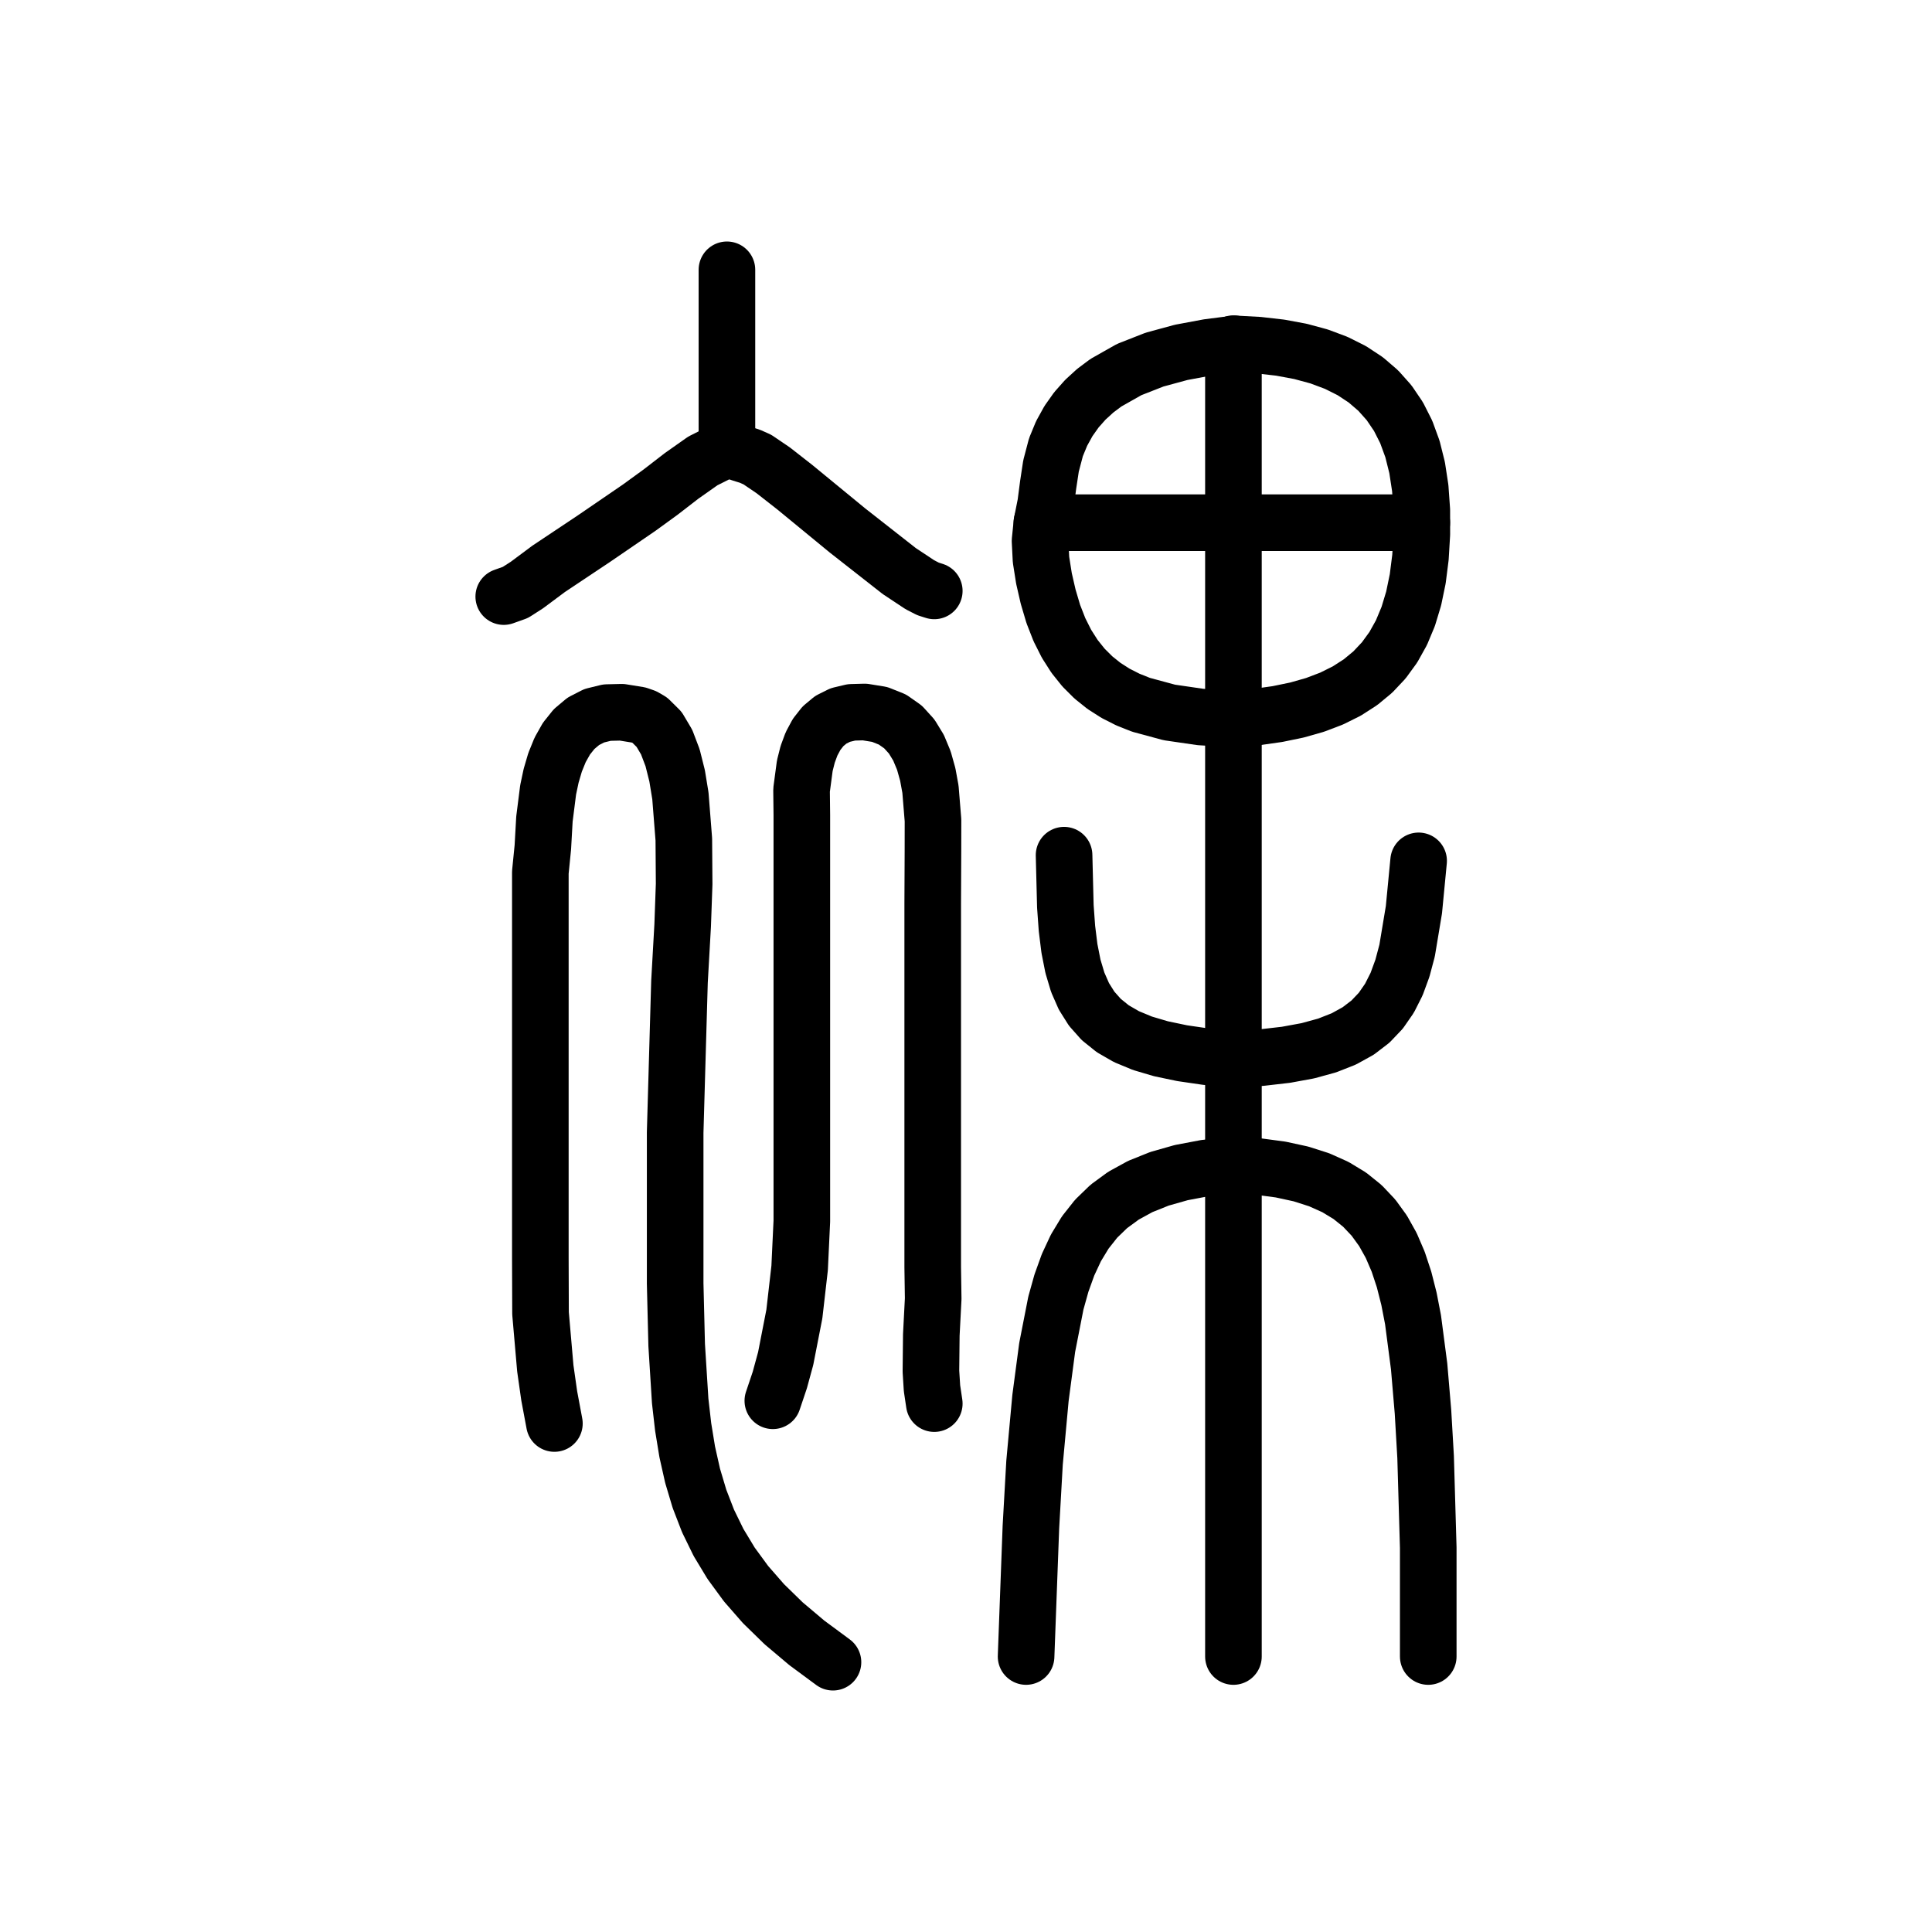
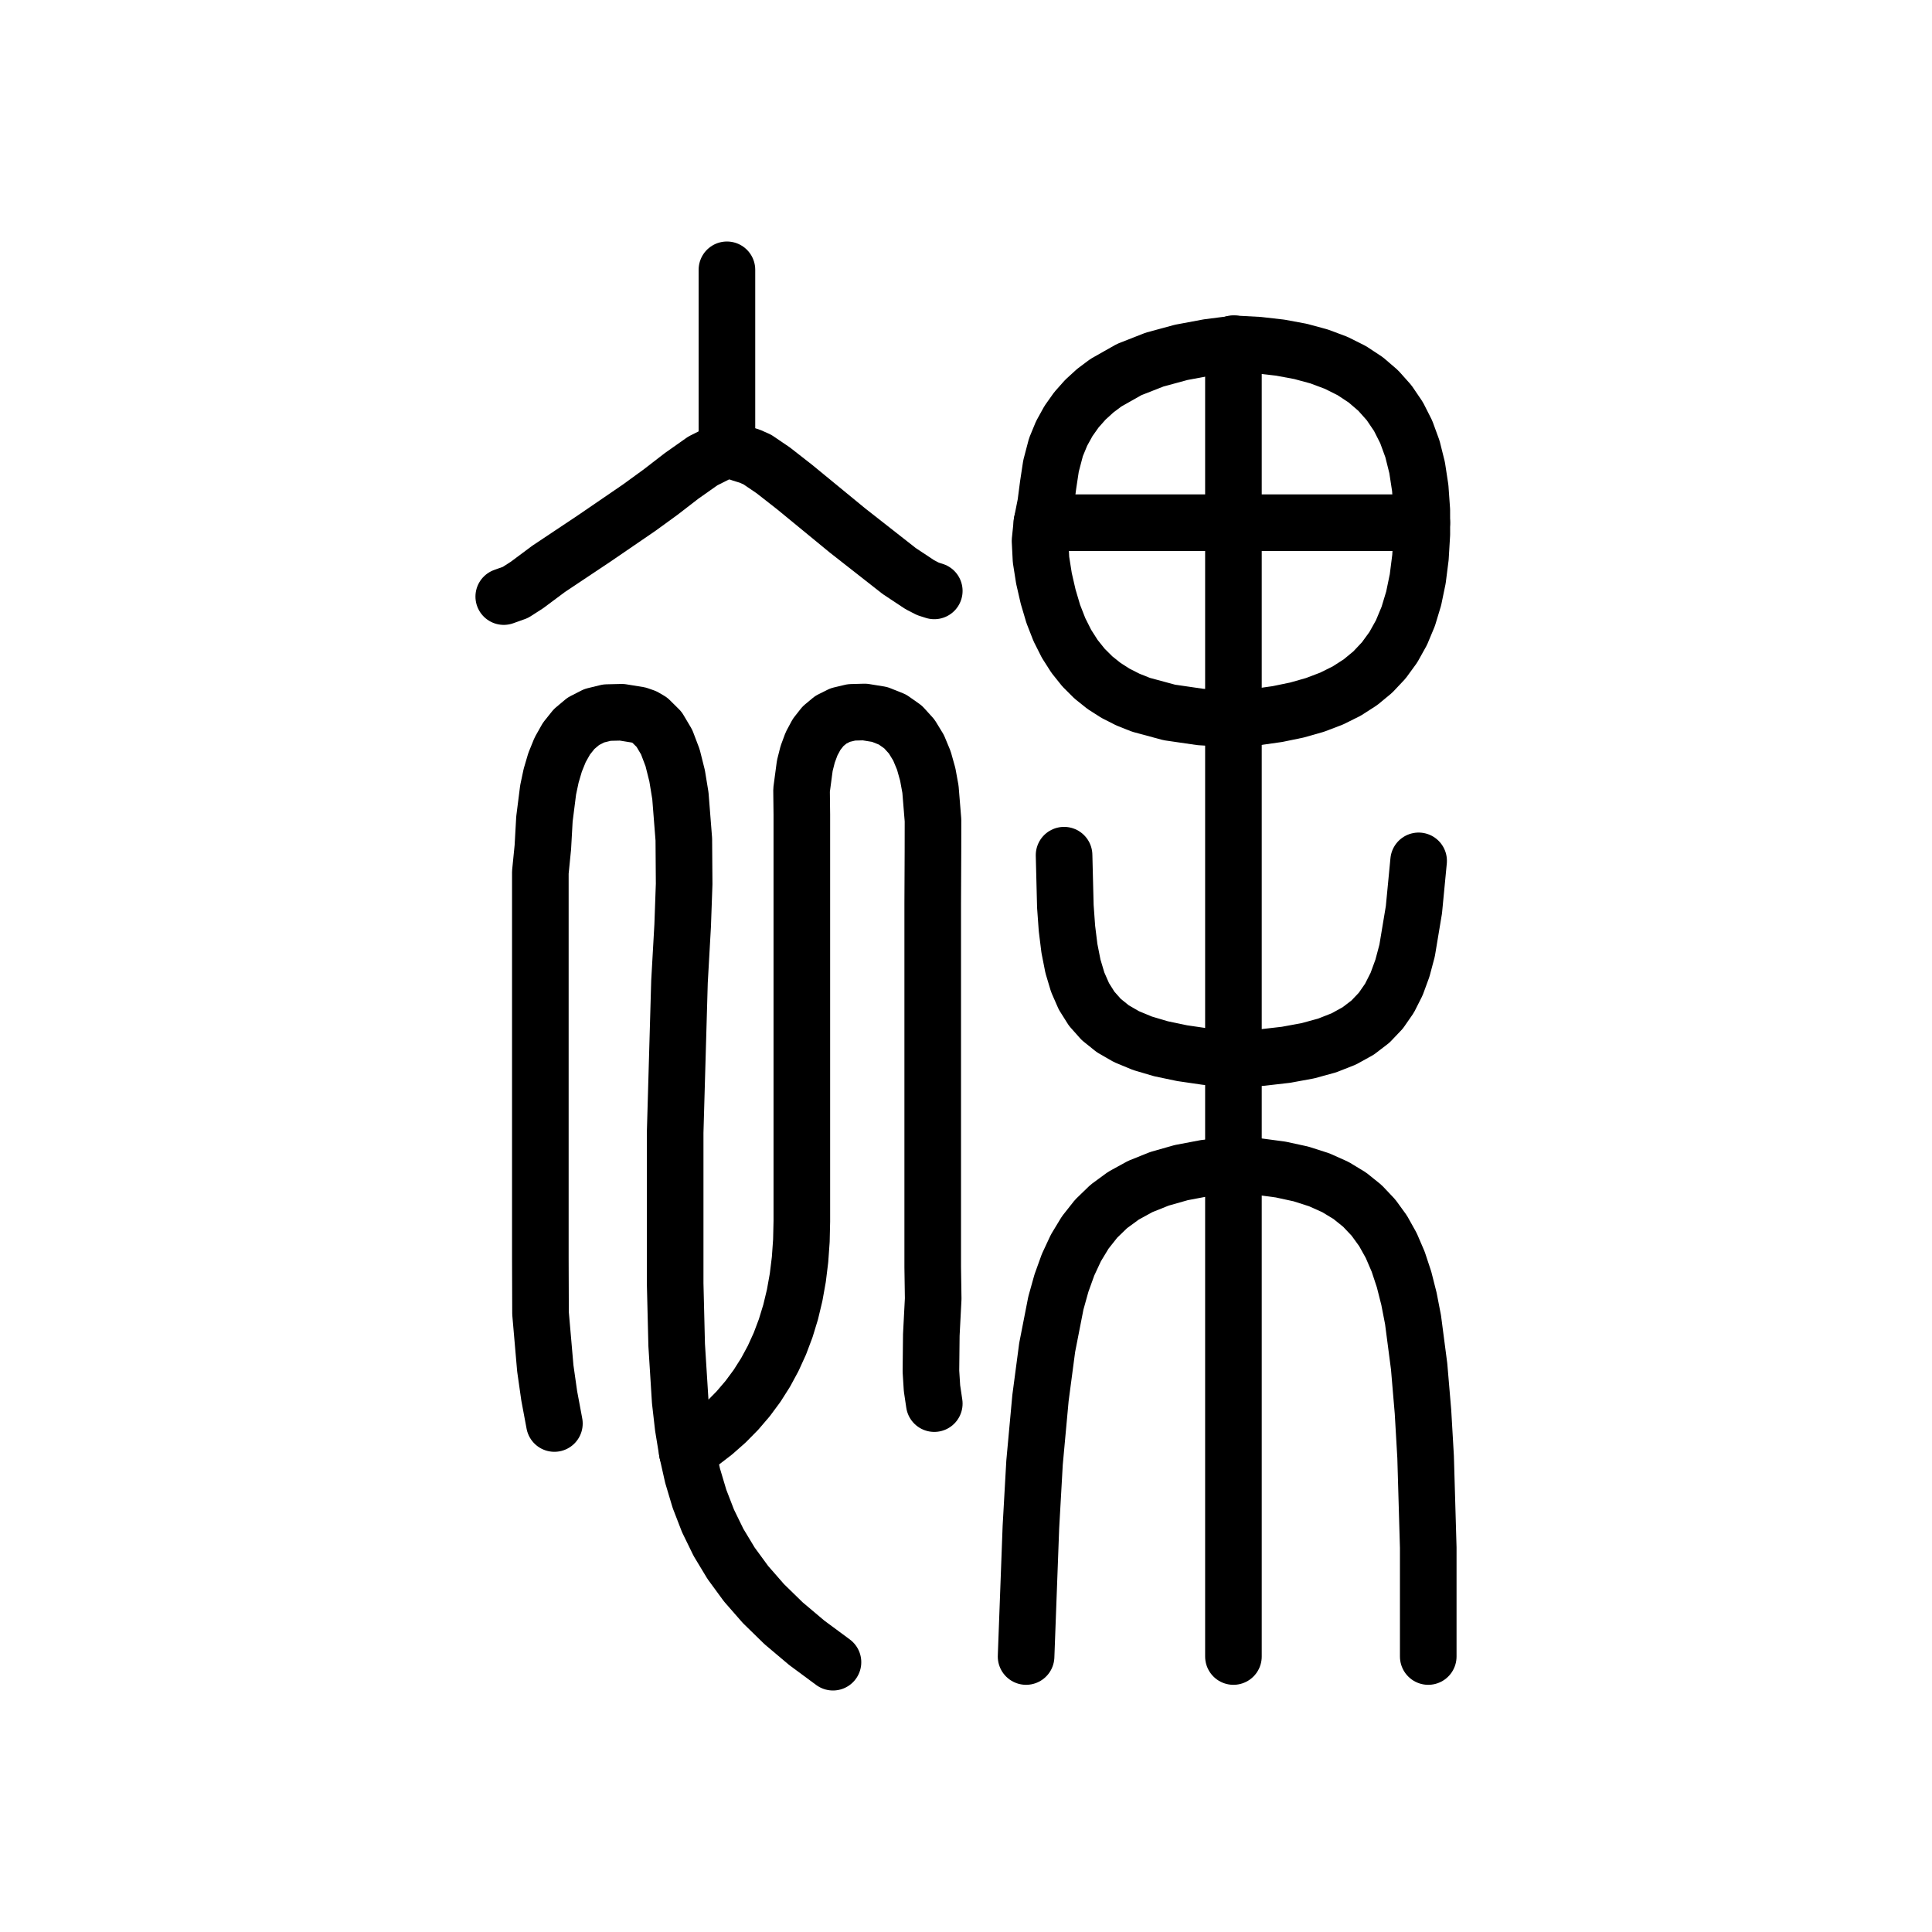
<svg xmlns="http://www.w3.org/2000/svg" viewBox="0 0 1024 1024" data-codepoint="U+3E81B" data-advance="1024" data-schema="seal-centerline-1">
  <g transform="matrix(1 0 0 -1 0 832)" fill="none" stroke="#000" stroke-width="30" stroke-linecap="round" stroke-linejoin="round">
    <path id="stroke-1" d="M 385.288 594.115 L 372.508 587.693 L 361.241 579.75 L 350.149 571.182 L 338.73 562.885 L 314.826 546.527 L 290.77 530.485 L 279.281 521.924 L 273.173 518.003 L 267.0 515.796" />
    <path id="stroke-2" d="M 385.288 594.115 L 385.288 689.0" />
    <path id="stroke-3" d="M 385.288 594.115 L 393.072 591.55 L 397.421 590.201 L 401.401 588.43 L 409.8 582.734 L 421.263 573.772 L 449.154 550.864 L 476.614 529.334 L 487.54 522.094 L 491.839 519.882 L 495.187 518.809" />
    <path id="stroke-4" d="M 552.234 554.955 L 753.576 554.955" />
    <path id="stroke-5" d="M 653.744 649.841 L 653.744 -45.987" />
    <path id="stroke-6" d="M 293.845 77.514 L 291.102 92.165 L 289.023 106.761 L 286.49 135.917 L 286.392 165.244 L 286.392 195 L 286.392 282.334 L 286.392 369.652 L 287.719 382.913 L 288.56 397.891 L 290.517 413.323 L 292.105 420.814 L 294.202 427.945 L 296.883 434.557 L 300.226 440.492 L 304.307 445.593 L 309.203 449.702 L 314.99 452.66 L 321.744 454.309 L 329.543 454.492 L 338.462 453.05 L 341.562 451.968 L 344.399 450.314 L 349.324 445.435 L 353.324 438.698 L 356.483 430.389 L 358.889 420.792 L 360.626 410.191 L 362.44 387.12 L 362.611 363.454 L 361.827 341.472 L 360.142 311.672 L 357.85 231.716 L 357.85 191.739 L 357.85 151.74 L 358.653 119.09 L 360.51 89.477 L 362.09 75.672 L 364.248 62.462 L 367.094 49.792 L 370.735 37.607 L 375.279 25.851 L 380.836 14.472 L 387.513 3.412 L 395.419 -7.382 L 404.662 -17.965 L 415.35 -28.393 L 427.592 -38.719 L 441.496 -49.0" />
-     <path id="stroke-7" d="M 409.617 89.564 L 413.32 100.584 L 416.423 111.95 L 421.025 135.529 L 423.823 159.923 L 424.989 184.752 L 424.989 209.637 L 424.989 234.199 L 424.989 280.839 L 424.989 377.221 L 424.989 400.121 L 424.839 413.258 L 426.555 426.147 L 428.076 432.176 L 430.141 437.758 L 432.827 442.762 L 436.211 447.062 L 440.37 450.527 L 445.381 453.029 L 451.32 454.439 L 458.265 454.63 L 466.254 453.338 L 473.008 450.639 L 478.627 446.688 L 483.21 441.643 L 486.856 435.663 L 489.665 428.904 L 491.735 421.524 L 493.166 413.681 L 494.509 397.232 L 494.485 380.819 L 494.359 353.138 L 494.359 317.017 L 494.359 280.827 L 494.359 232.652 L 494.359 160.357 L 494.61 143.627 L 493.614 124.464 L 493.41 105.173 L 493.976 96.199 L 495.187 88.058" />
+     <path id="stroke-7" d="M 364.248 62.462 L 371.604 67.393 L 378.484 72.685 L 384.891 78.339 L 390.822 84.355 L 396.28 90.732 L 401.262 97.471 L 405.77 104.572 L 409.804 112.034 L 413.363 119.858 L 416.447 128.044 L 419.057 136.591 L 421.193 145.5 L 422.854 154.771 L 424.04 164.403 L 424.752 174.397 L 424.989 184.752 L 424.989 209.637 L 424.989 234.199 L 424.989 280.839 L 424.989 377.221 L 424.989 400.121 L 424.839 413.258 L 426.555 426.147 L 428.076 432.176 L 430.141 437.758 L 432.827 442.762 L 436.211 447.062 L 440.37 450.527 L 445.381 453.029 L 451.32 454.439 L 458.265 454.63 L 466.254 453.338 L 473.008 450.639 L 478.627 446.688 L 483.21 441.643 L 486.856 435.663 L 489.665 428.904 L 491.735 421.524 L 493.166 413.681 L 494.509 397.232 L 494.485 380.819 L 494.359 353.138 L 494.359 317.017 L 494.359 280.827 L 494.359 232.652 L 494.359 160.357 L 494.61 143.627 L 493.614 124.464 L 493.41 105.173 L 493.976 96.199 L 495.187 88.058" />
    <path id="stroke-8" d="M 543.845 -45.987 L 546.4 22.592 L 548.331 56.798 L 551.477 91.027 L 555.022 117.802 L 559.633 141.345 L 562.583 151.903 L 566.093 161.653 L 570.262 170.594 L 575.186 178.724 L 580.964 186.045 L 587.694 192.556 L 595.473 198.256 L 604.399 203.146 L 614.571 207.224 L 626.085 210.49 L 639.04 212.944 L 653.533 214.587 L 666.764 213.724 L 678.738 212.127 L 689.522 209.787 L 699.185 206.695 L 707.792 202.842 L 715.413 198.221 L 722.114 192.822 L 727.962 186.636 L 733.026 179.655 L 737.373 171.869 L 741.07 163.271 L 744.184 153.851 L 746.783 143.601 L 748.935 132.512 L 752.167 107.782 L 754.213 83.714 L 755.604 59.772 L 757.0 11.667 L 757.0 -45.987" />
    <path id="stroke-9" d="M 563.979 378.739 L 564.663 351.592 L 565.509 339.869 L 566.819 329.301 L 568.689 319.826 L 571.216 311.384 L 574.494 303.914 L 578.62 297.357 L 583.689 291.652 L 589.799 286.738 L 597.045 282.556 L 605.522 279.044 L 615.327 276.142 L 626.556 273.791 L 639.304 271.929 L 653.668 270.496 L 668.46 271.427 L 681.608 272.942 L 693.218 275.077 L 703.395 277.868 L 712.243 281.351 L 719.868 285.563 L 726.374 290.54 L 731.867 296.318 L 736.451 302.933 L 740.23 310.422 L 743.311 318.82 L 745.797 328.165 L 749.407 349.836 L 751.898 375.727" />
    <path id="stroke-10" d="M 552.234 554.955 L 554.218 564.899 L 555.533 574.96 L 557.06 585.026 L 559.679 594.986 L 562.684 602.261 L 566.321 608.855 L 570.538 614.805 L 575.282 620.146 L 580.503 624.913 L 586.148 629.143 L 598.505 636.133 L 611.94 641.401 L 626.04 645.233 L 640.392 647.915 L 654.583 649.733 L 666.974 649.062 L 678.535 647.743 L 689.265 645.754 L 699.167 643.073 L 708.24 639.677 L 716.485 635.545 L 723.904 630.655 L 730.497 624.985 L 736.265 618.512 L 741.209 611.215 L 745.329 603.072 L 748.626 594.06 L 751.101 584.158 L 752.755 573.343 L 753.589 561.593 L 753.603 548.887 L 752.866 536.549 L 751.422 525.192 L 749.266 514.784 L 746.393 505.29 L 742.798 496.68 L 738.475 488.921 L 733.419 481.979 L 727.625 475.822 L 721.089 470.417 L 713.805 465.732 L 705.767 461.734 L 696.972 458.391 L 687.412 455.67 L 677.085 453.538 L 665.983 451.962 L 654.103 450.911 L 636.268 451.986 L 619.774 454.385 L 604.737 458.451 L 597.801 461.217 L 591.275 464.528 L 585.171 468.427 L 579.505 472.958 L 574.292 478.163 L 569.546 484.086 L 565.282 490.769 L 561.515 498.256 L 558.259 506.589 L 555.529 515.811 L 553.325 525.423 L 551.752 535.372 L 551.243 545.326 L 552.234 554.955" />
  </g>
</svg>
